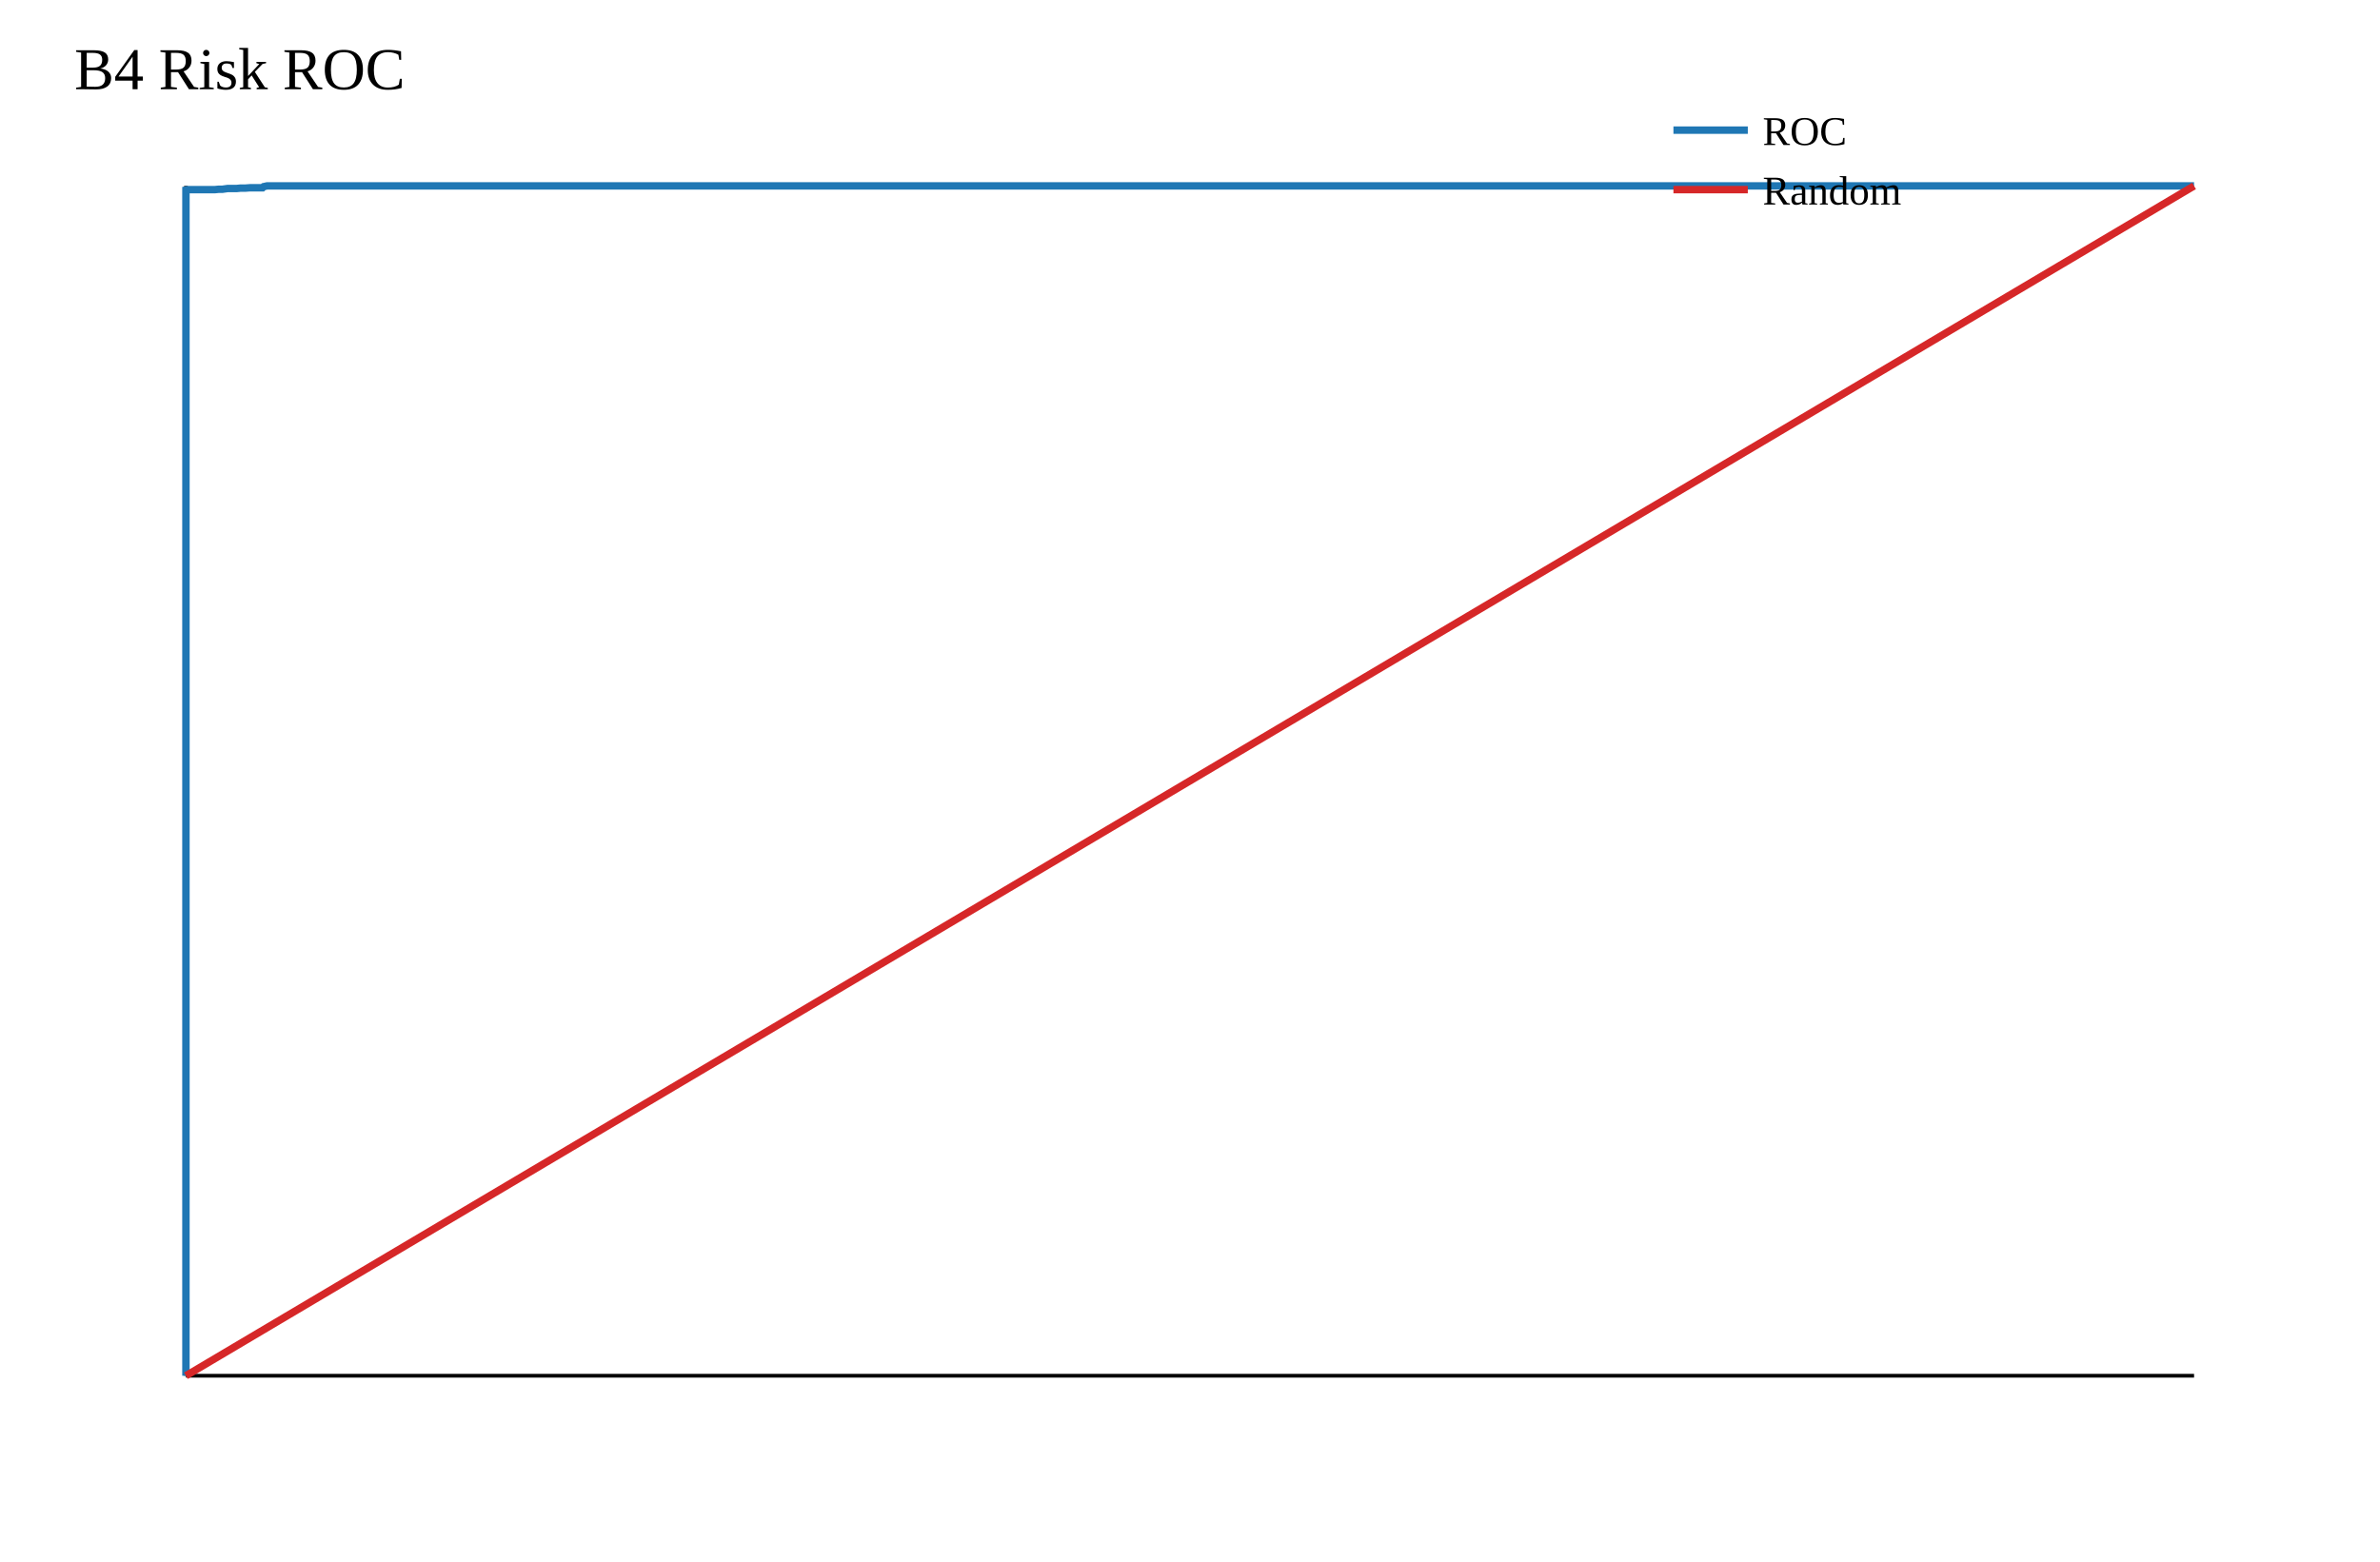
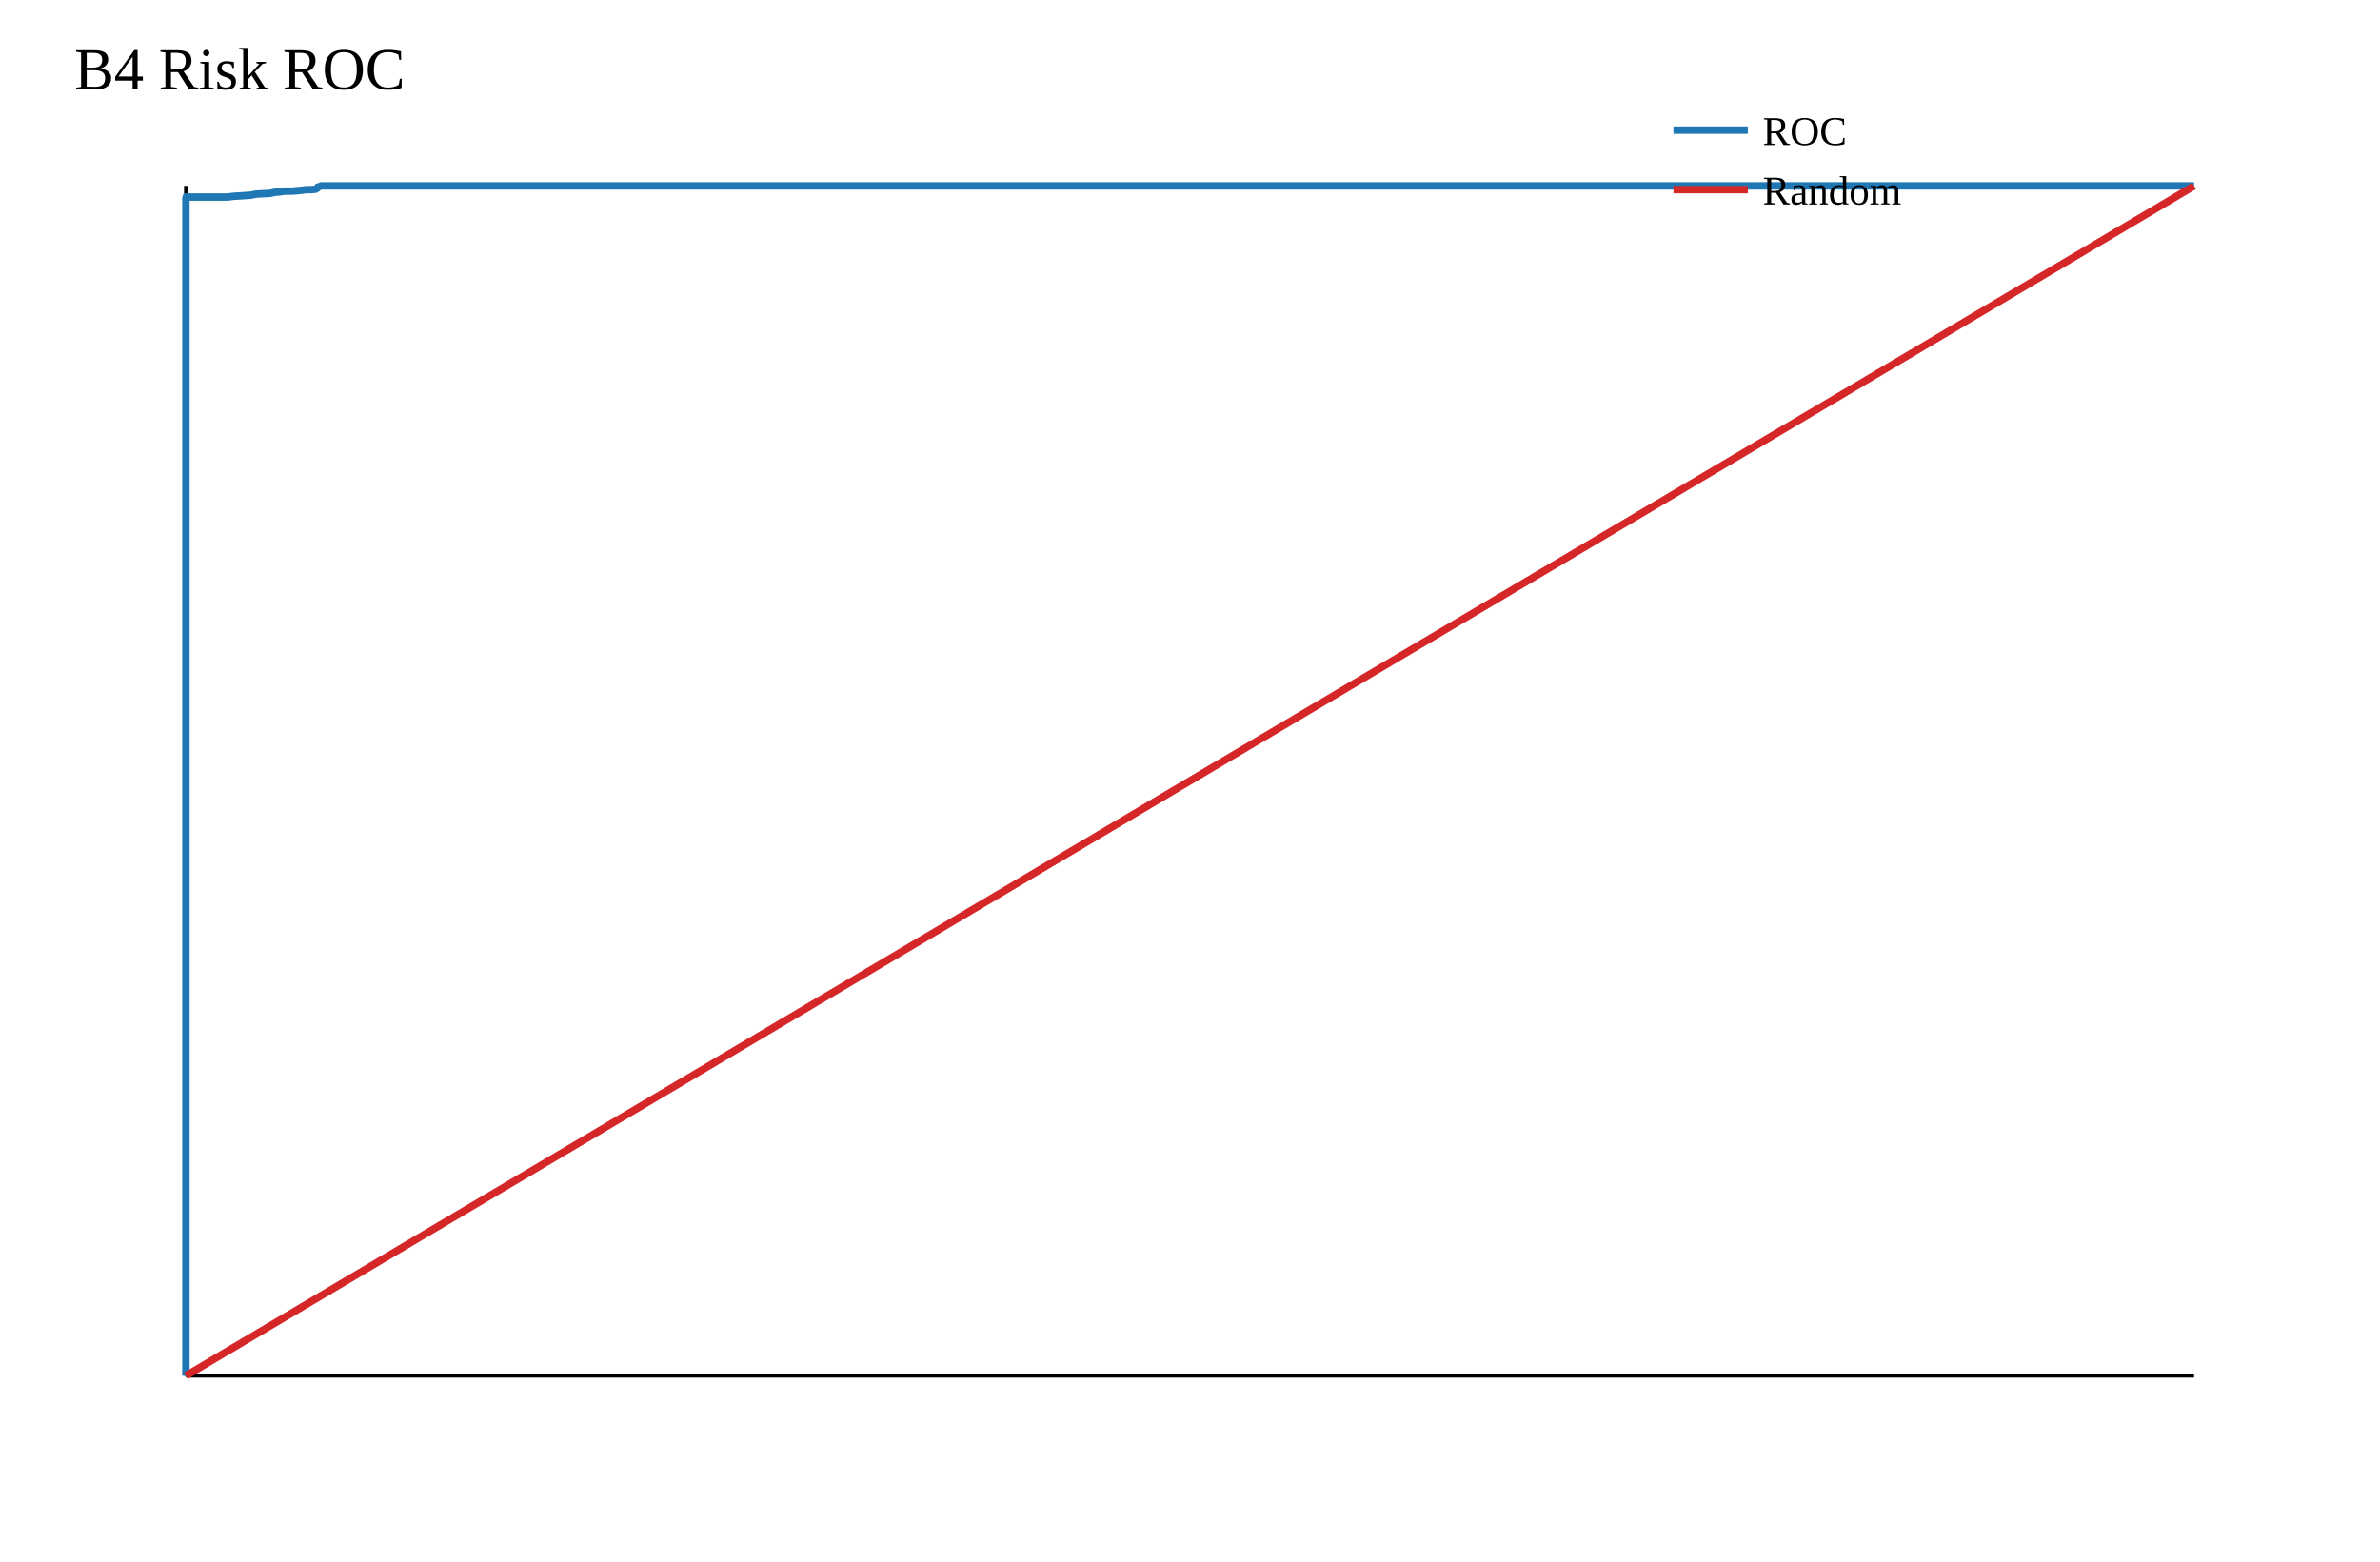
<svg xmlns="http://www.w3.org/2000/svg" width="640" height="420">
  <text x="20" y="24" font-size="16">B4 Risk ROC</text>
  <line x1="50" y1="370" x2="590" y2="370" stroke="black" />
  <line x1="50" y1="370" x2="50" y2="50" stroke="black" />
-   <polyline fill="none" stroke="#1f77b4" stroke-width="2" points="50.0,370.0 50.0,369.8 50.0,369.2 50.0,368.7 50.0,368.2 50.0,367.6 50.0,367.1 50.0,366.7 50.0,366.2 50.0,365.8 50.0,365.2 50.0,364.8 50.0,363.0 50.0,361.2 50.0,359.2 50.0,357.6 50.0,356.5 50.0,355.8 50.0,354.9 50.0,353.5 50.0,352.7 50.0,351.0 50.0,349.5 50.0,347.7 50.0,345.6 50.0,344.3 50.0,342.8 50.0,341.3 50.0,339.7 50.0,338.5 50.0,336.5 50.0,335.4 50.0,333.9 50.0,332.0 50.0,330.7 50.0,328.9 50.0,327.3 50.0,326.1 50.0,324.5 50.0,323.1 50.0,320.5 50.0,317.9 50.0,316.2 50.0,315.0 50.0,312.8 50.0,310.6 50.0,308.5 50.0,306.8 50.0,304.4 50.0,301.5 50.0,299.6 50.0,297.4 50.0,293.4 50.0,291.0 50.0,289.1 50.0,288.1 50.0,287.1 50.0,285.9 50.0,284.0 50.0,280.9 50.0,279.0 50.0,277.5 50.0,275.2 50.0,272.2 50.0,269.8 50.0,267.3 50.0,266.0 50.0,263.5 50.0,260.6 50.0,257.4 50.0,255.1 50.0,252.7 50.0,251.7 50.0,250.8 50.0,249.3 50.0,247.9 50.0,246.9 50.0,245.6 50.0,243.9 50.0,242.5 50.0,241.1 50.0,239.4 50.0,237.9 50.0,236.5 50.0,235.1 50.0,232.8 50.0,231.4 50.0,229.9 50.0,228.2 50.0,227.1 50.0,222.7 50.0,218.3 50.0,214.0 50.0,207.6 50.0,203.2 50.0,199.7 50.0,197.9 50.0,192.7 50.0,186.0 50.0,178.7 50.0,170.2 50.0,164.3 50.0,157.5 50.0,152.9 50.0,147.3 50.0,139.6 50.0,135.0 50.0,129.9 50.0,124.9 50.0,117.9 50.0,110.8 50.0,103.1 50.0,98.8 50.0,97.5 50.0,96.7 50.0,95.7 50.0,94.3 50.0,93.1 50.0,91.8 50.0,90.6 50.0,89.8 50.0,88.6 50.0,87.4 50.0,86.4 50.0,85.3 50.0,84.1 50.0,83.6 50.0,82.6 50.0,81.9 50.0,81.5 50.0,80.5 50.0,79.7 50.0,78.9 50.0,77.9 50.0,77.3 50.0,76.4 50.0,74.9 50.0,73.8 50.0,73.0 50.0,72.1 50.0,70.6 50.0,69.5 50.0,68.0 50.0,66.9 50.0,66.1 50.0,64.2 50.0,63.0 50.0,62.4 50.0,61.1 50.0,60.0 50.0,58.6 50.0,57.8 50.0,56.8 50.0,55.7 50.0,55.0 50.0,53.9 50.0,53.1 50.0,52.4 50.0,51.9 50.0,51.5 50.0,51.1 50.5,51.0 51.6,51.0 53.0,51.0 54.1,51.0 55.6,51.0 56.8,51.0 57.8,51.0 58.8,50.9 59.8,50.9 61.2,50.7 62.6,50.7 63.6,50.7 64.6,50.6 65.9,50.6 67.2,50.5 68.6,50.5 69.6,50.5 70.6,50.5 70.9,50.2 71.8,50.0 74.1,50.0 77.6,50.0 81.2,50.0 91.5,50.0 106.0,50.0 118.6,50.0 135.2,50.0 156.0,50.0 182.8,50.0 203.8,50.0 227.9,50.0 248.5,50.0 263.4,50.0 277.3,50.0 299.9,50.0 323.5,50.0 342.9,50.0 356.7,50.0 375.4,50.0 394.3,50.0 411.0,50.0 428.5,50.0 449.3,50.0 466.7,50.0 484.2,50.0 493.2,50.0 495.8,50.0 497.8,50.0 499.7,50.0 501.6,50.0 590.0,50.0 590.0,50.0" />
+   <polyline fill="none" stroke="#1f77b4" stroke-width="2" points="50.0,370.0 50.0,369.7 50.0,369.1 50.0,368.6 50.0,368.1 50.0,367.5 50.0,367.1 50.0,366.7 50.0,366.2 50.0,365.7 50.0,365.2 50.0,364.7 50.0,361.0 50.0,357.8 50.0,355.7 50.0,353.6 50.0,352.2 50.0,350.6 50.0,349.2 50.0,347.0 50.0,346.2 50.0,344.7 50.0,343.1 50.0,341.4 50.0,339.3 50.0,337.9 50.0,336.5 50.0,335.1 50.0,333.5 50.0,332.1 50.0,330.1 50.0,329.1 50.0,326.9 50.0,325.6 50.0,324.1 50.0,322.7 50.0,321.3 50.0,320.0 50.0,318.4 50.0,317.0 50.0,313.7 50.0,311.9 50.0,310.4 50.0,308.6 50.0,306.0 50.0,304.8 50.0,302.6 50.0,300.7 50.0,299.0 50.0,296.4 50.0,294.2 50.0,291.9 50.0,288.3 50.0,285.3 50.0,284.2 50.0,283.1 50.0,282.1 50.0,281.0 50.0,278.4 50.0,276.0 50.0,274.1 50.0,272.6 50.0,269.8 50.0,267.2 50.0,265.0 50.0,263.0 50.0,261.4 50.0,258.5 50.0,256.0 50.0,252.8 50.0,250.2 50.0,248.8 50.0,247.8 50.0,247.0 50.0,245.3 50.0,244.1 50.0,243.1 50.0,241.2 50.0,240.0 50.0,238.5 50.0,237.2 50.0,235.6 50.0,234.0 50.0,232.8 50.0,231.2 50.0,229.3 50.0,227.7 50.0,226.2 50.0,225.0 50.0,222.8 50.0,218.0 50.0,213.9 50.0,208.7 50.0,203.5 50.0,199.1 50.0,196.7 50.0,194.0 50.0,188.1 50.0,181.0 50.0,173.7 50.0,166.7 50.0,159.8 50.0,154.6 50.0,150.0 50.0,142.9 50.0,137.0 50.0,132.3 50.0,128.0 50.0,121.9 50.0,114.4 50.0,108.1 50.0,101.1 50.0,98.8 50.0,97.9 50.0,97.0 50.0,95.8 50.0,94.8 50.0,93.3 50.0,92.0 50.0,91.1 50.0,90.3 50.0,89.0 50.0,88.0 50.0,87.2 50.0,85.6 50.0,84.9 50.0,84.4 50.0,83.6 50.0,82.9 50.0,82.0 50.0,81.4 50.0,80.6 50.0,79.6 50.0,78.9 50.0,78.1 50.0,77.0 50.0,76.0 50.0,74.8 50.0,74.0 50.0,72.9 50.0,71.6 50.0,70.3 50.0,69.2 50.0,68.1 50.0,67.0 50.0,65.4 50.0,64.5 50.0,63.7 50.0,62.1 50.0,61.3 50.0,60.1 50.0,59.2 50.0,58.0 50.0,57.3 50.0,56.6 50.0,55.3 50.0,54.9 50.0,54.1 50.0,53.7 50.0,53.3 50.1,53.0 50.8,53.0 51.6,53.0 52.8,53.0 54.6,53.0 56.6,53.0 57.8,53.0 59.9,53.0 61.1,53.0 62.8,52.8 64.4,52.7 65.9,52.6 67.4,52.5 68.9,52.2 70.8,52.1 72.6,52.0 74.0,51.7 75.2,51.6 76.7,51.4 78.6,51.4 80.8,51.2 82.4,51.0 83.7,51.0 84.8,50.9 85.3,50.6 85.5,50.3 86.4,50.0 88.6,50.0 92.0,50.0 95.5,50.0 105.5,50.0 119.6,50.0 131.9,50.0 148.0,50.0 168.2,50.0 194.3,50.0 214.7,50.0 238.1,50.0 258.1,50.0 272.6,50.0 286.2,50.0 308.1,50.0 331.0,50.0 349.9,50.0 363.3,50.0 381.4,50.0 399.8,50.0 416.0,50.0 433.1,50.0 453.2,50.0 470.2,50.0 487.2,50.0 495.9,50.0 498.4,50.0 500.4,50.0 502.2,50.0 504.0,50.0 590.0,50.0 590.0,50.0" />
  <line x1="450" y1="35" x2="470" y2="35" stroke="#1f77b4" stroke-width="2" />
  <text x="474" y="39" font-size="11">ROC</text>
  <polyline fill="none" stroke="#d62728" stroke-width="2" points="50.0,370.0 590.0,50.0" />
  <line x1="450" y1="51" x2="470" y2="51" stroke="#d62728" stroke-width="2" />
  <text x="474" y="55" font-size="11">Random</text>
</svg>
